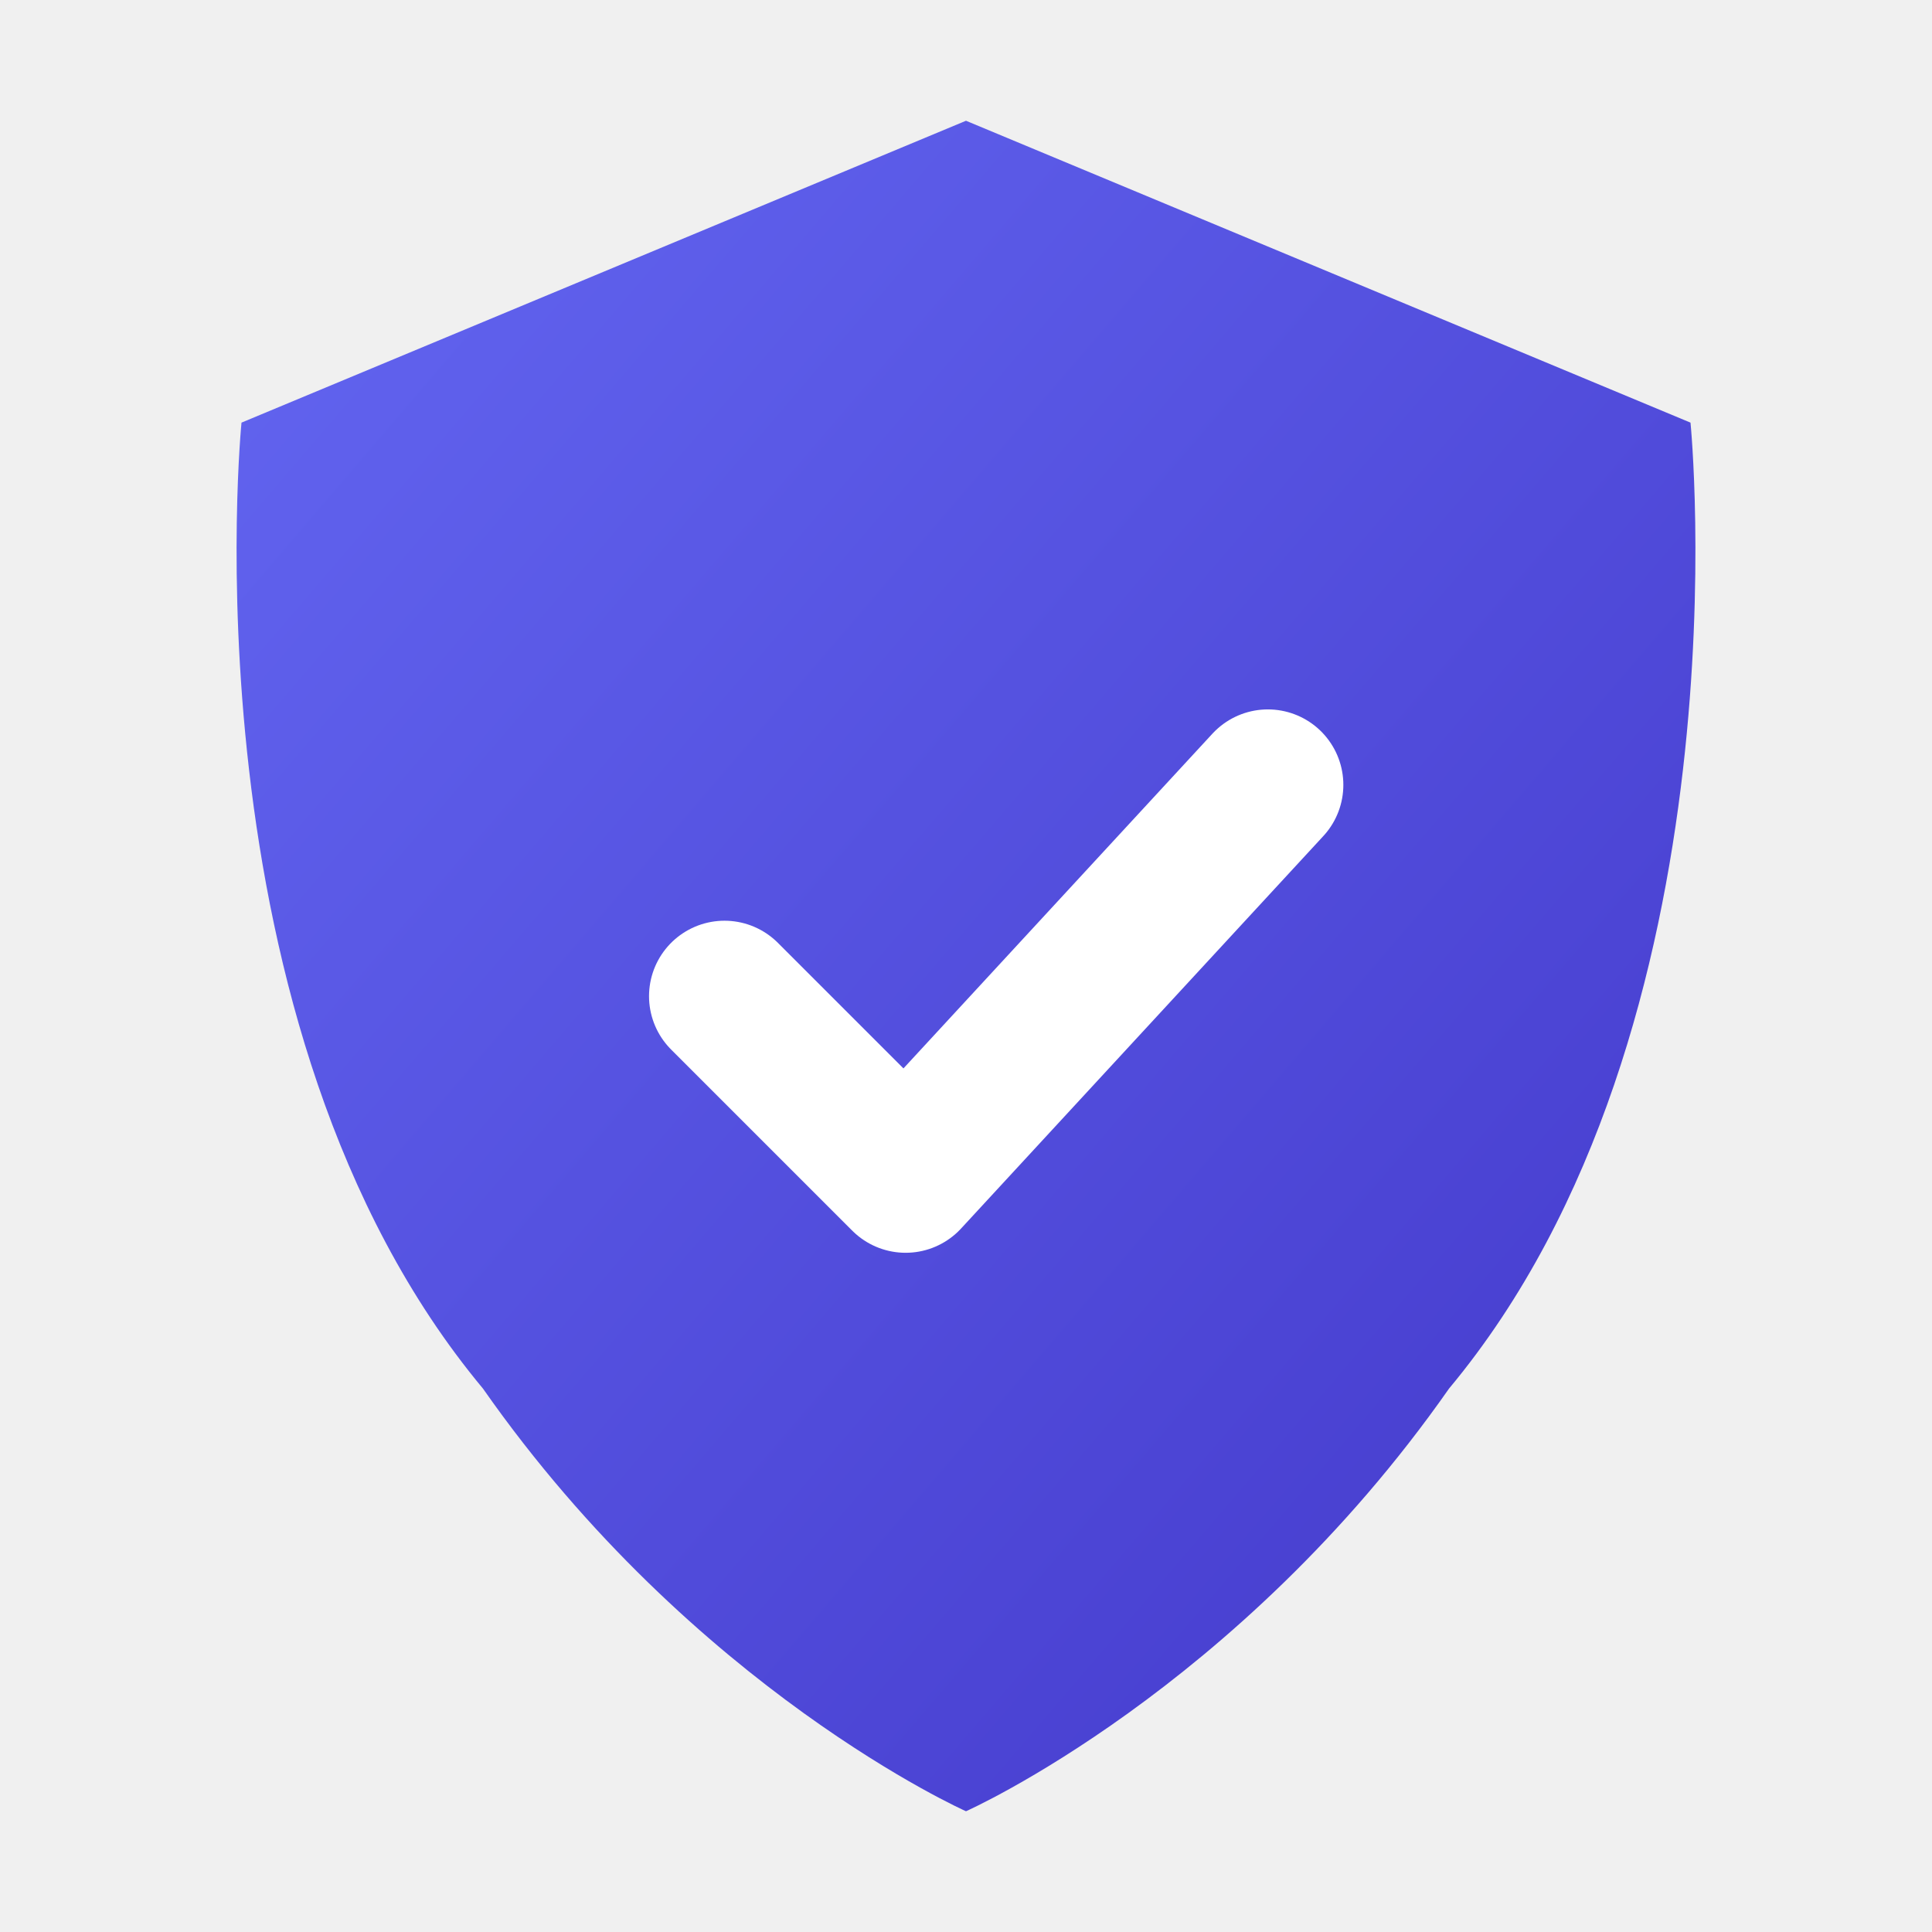
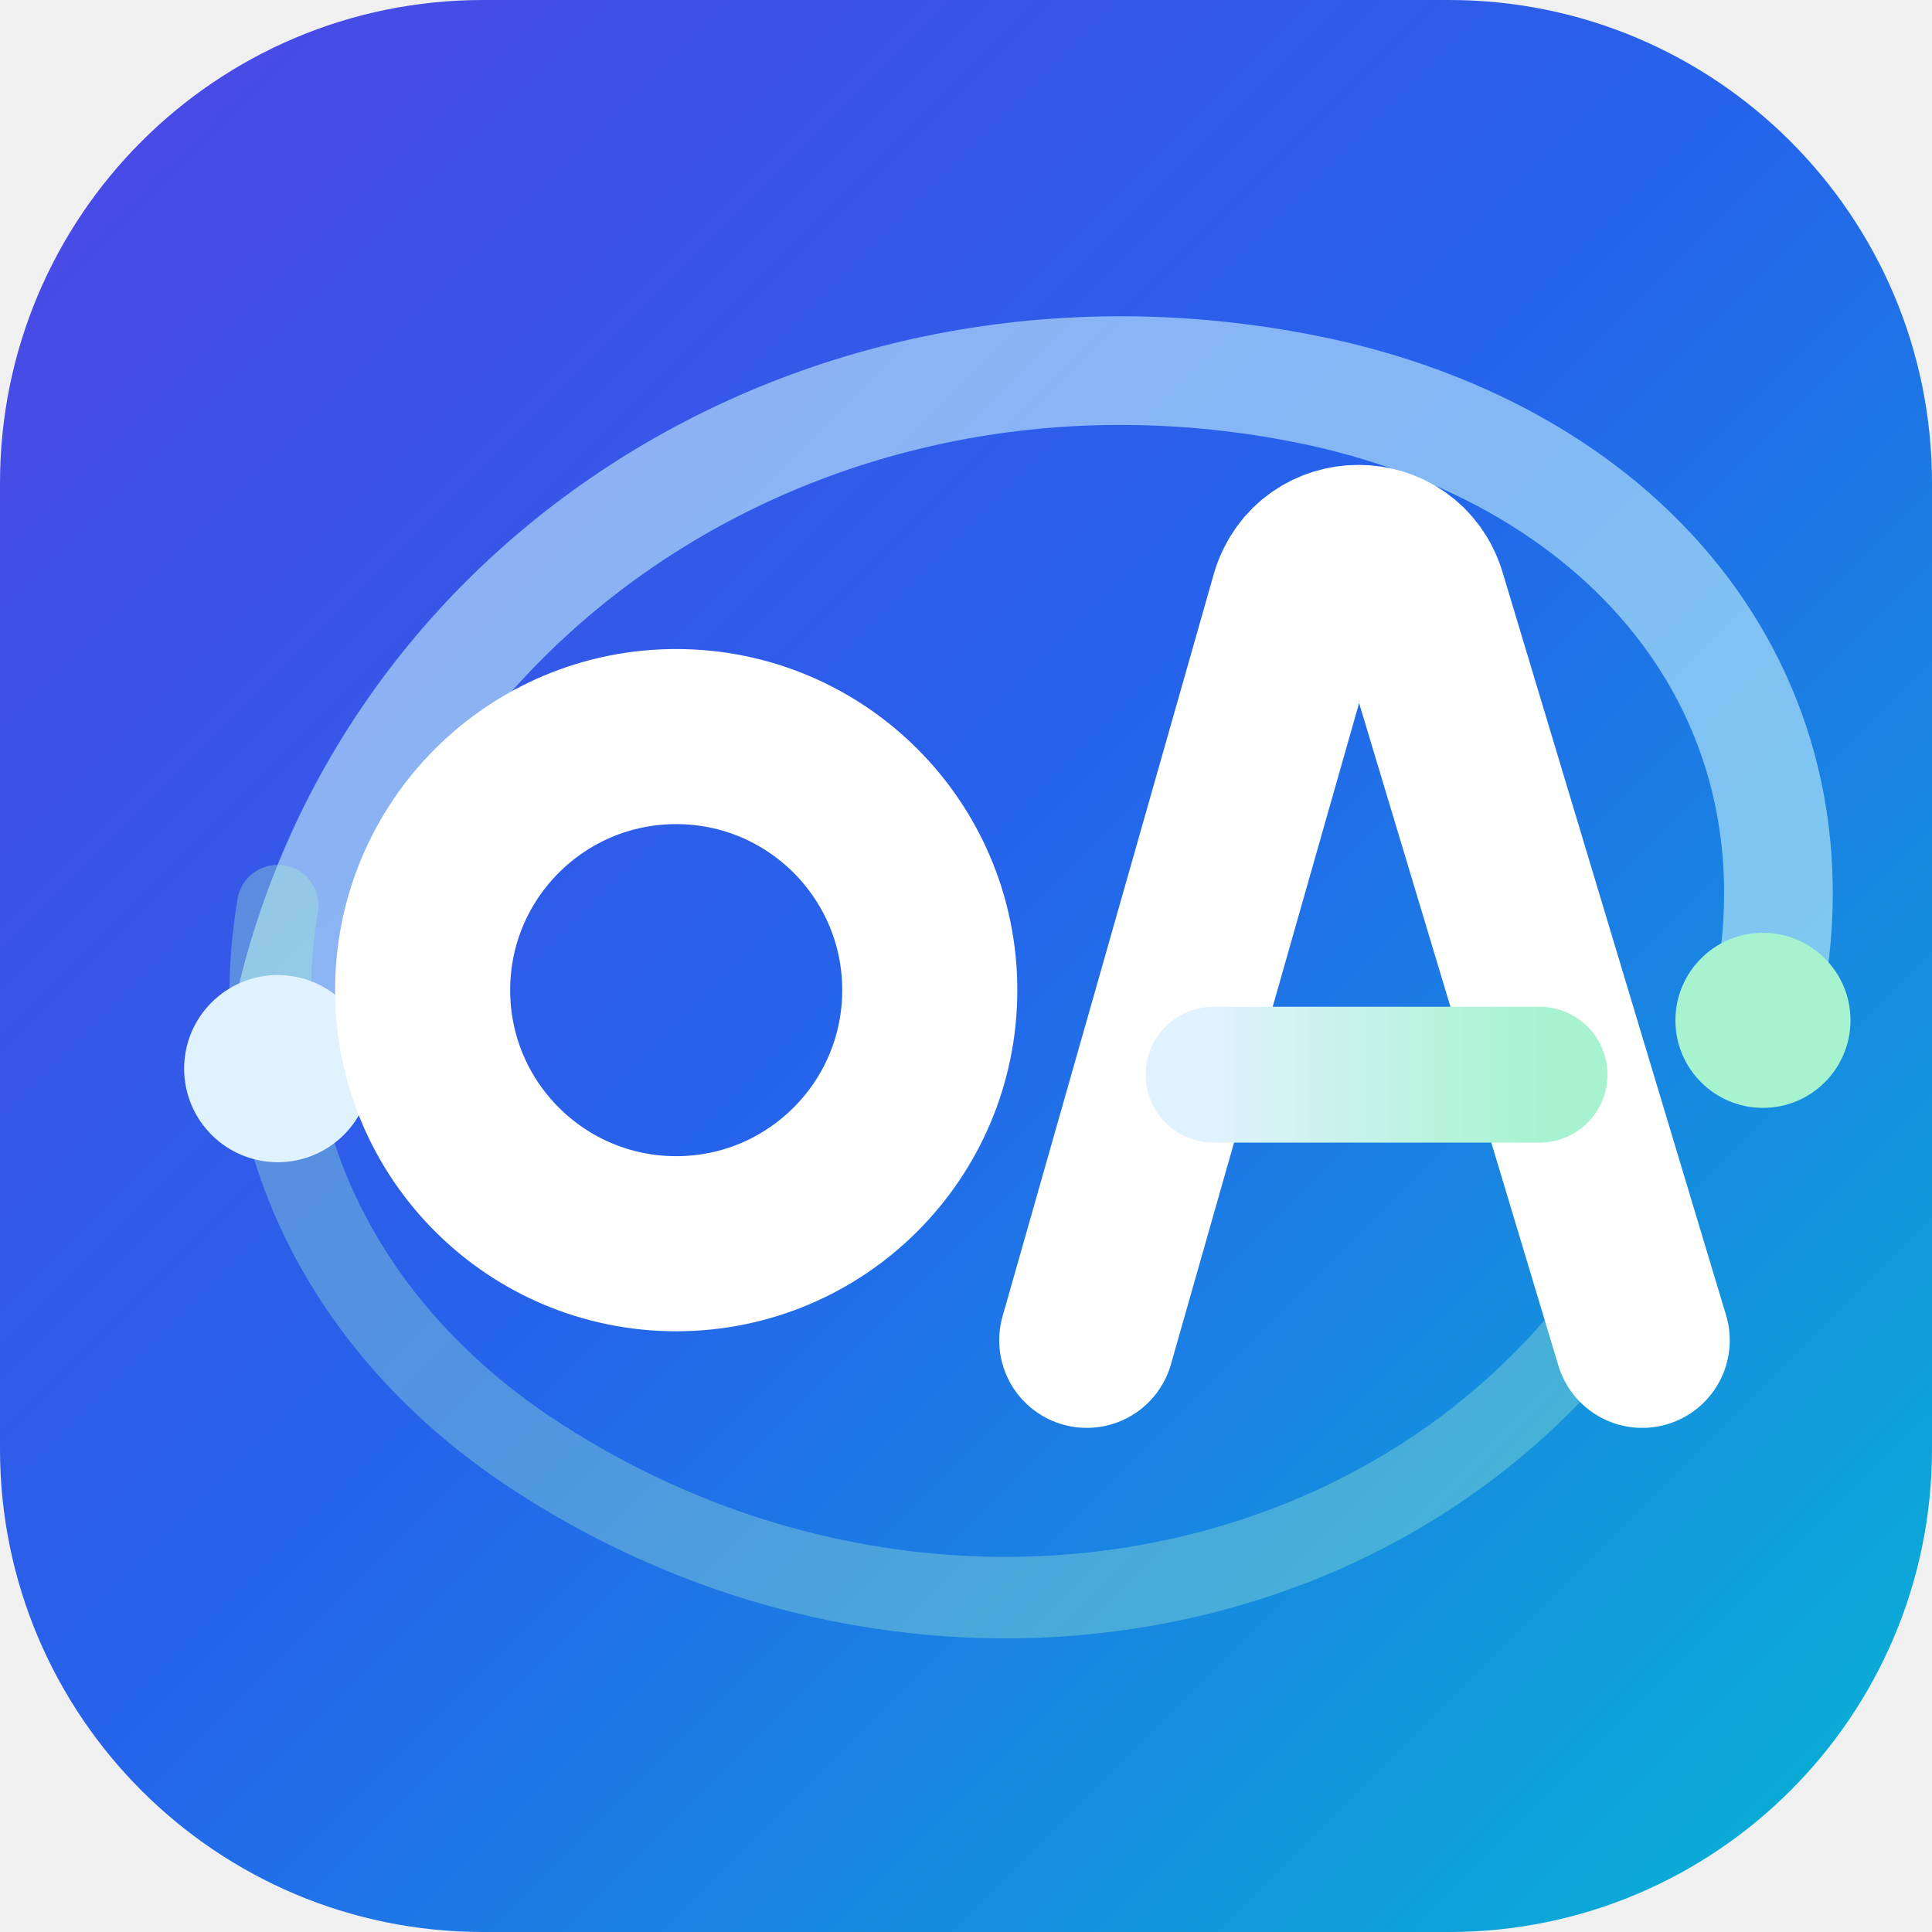
<svg xmlns="http://www.w3.org/2000/svg" viewBox="0 0 32 32" fill="none">
  <defs>
-     <linearGradient id="fg" x1="0" y1="0" x2="1" y2="1">
-       <stop offset="0%" stop-color="#6366f1" />
-       <stop offset="100%" stop-color="#4338ca" />
+     <linearGradient id="auraBg" x1="0" y1="0" x2="32" y2="32" gradientUnits="userSpaceOnUse">
+       <stop stop-color="#4F46E5" />
+       <stop offset="0.48" stop-color="#2563EB" />
+       <stop offset="1" stop-color="#06B6D4" />
+     </linearGradient>
+     <linearGradient id="oaBridge" x1="20.1" y1="17.8" x2="25.5" y2="17.8" gradientUnits="userSpaceOnUse">
+       <stop stop-color="#E0F2FE" />
+       <stop offset="1" stop-color="#A7F3D0" />
    </linearGradient>
  </defs>
-   <path d="M16 2 L28 7 C28 7 29 17 24 23 C20.5 28 16 30 16 30 C16 30 11.5 28 8 23 C3 17 4 7 4 7 Z" fill="url(#fg)" />
-   <path d="M12 16.5 L15 19.5 L21 13" stroke="white" stroke-width="2.5" stroke-linecap="round" stroke-linejoin="round" fill="none" />
+   <rect width="32" height="32" rx="8" fill="url(#auraBg)" />
+   <path d="M4.6 17.7C5.8 9.8 13.6 4.7 21.9 6.5C27.3 7.7 30.4 11.9 29.2 16.9" stroke="#CFFAFE" stroke-opacity="0.56" stroke-width="1.8" stroke-linecap="round" />
+   <path d="M27.2 20.8C23.5 26.8 15.1 28.3 8.7 24C5.6 21.9 4 18.6 4.6 15" stroke="#A7F3D0" stroke-opacity="0.34" stroke-width="1.35" stroke-linecap="round" />
+   <circle cx="4.6" cy="17.7" r="1.55" fill="#E0F2FE" />
+   <circle cx="29.2" cy="16.9" r="1.45" fill="#A7F3D0" />
+   <circle cx="11.2" cy="16.4" r="4.2" stroke="#FFFFFF" stroke-width="2.9" />
+   <path d="M18 22.2L21.5 9.9C21.8 8.9 23.2 8.9 23.5 9.9L27.2 22.2" stroke="#FFFFFF" stroke-width="2.9" stroke-linecap="round" stroke-linejoin="round" />
+   <path d="M20.1 17.8H25.5" stroke="url(#oaBridge)" stroke-width="2.25" stroke-linecap="round" />
</svg>
